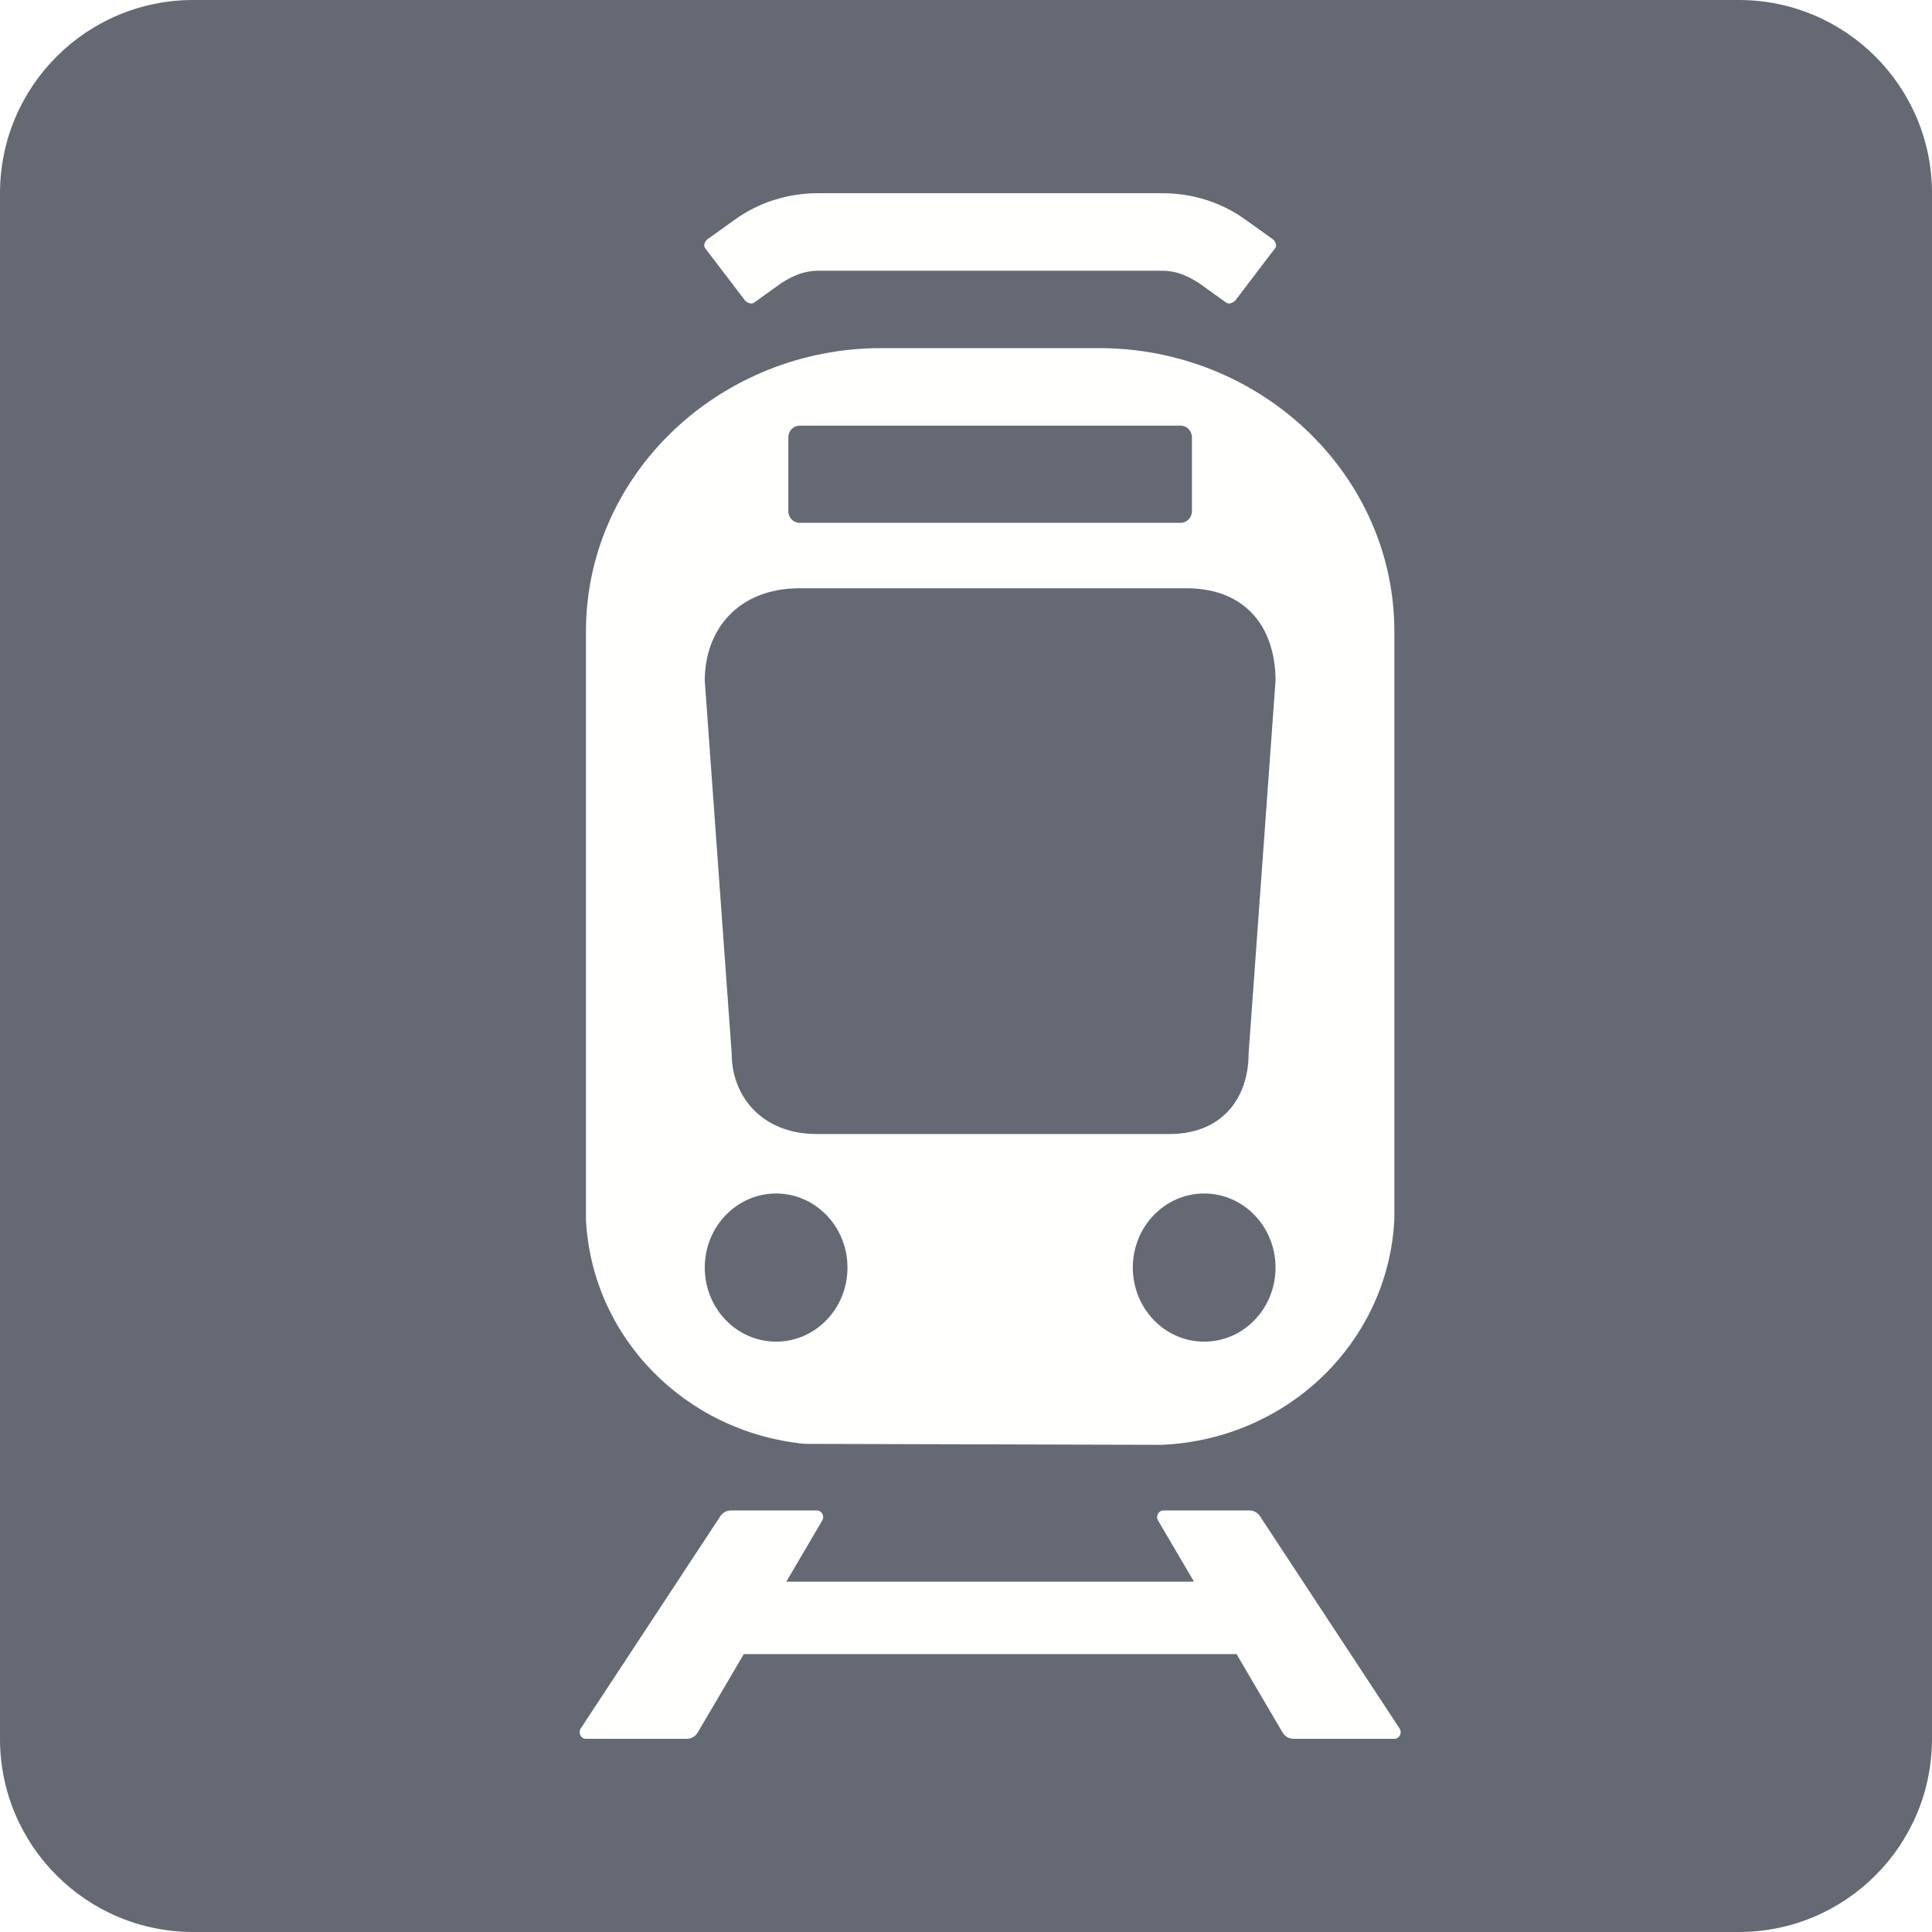
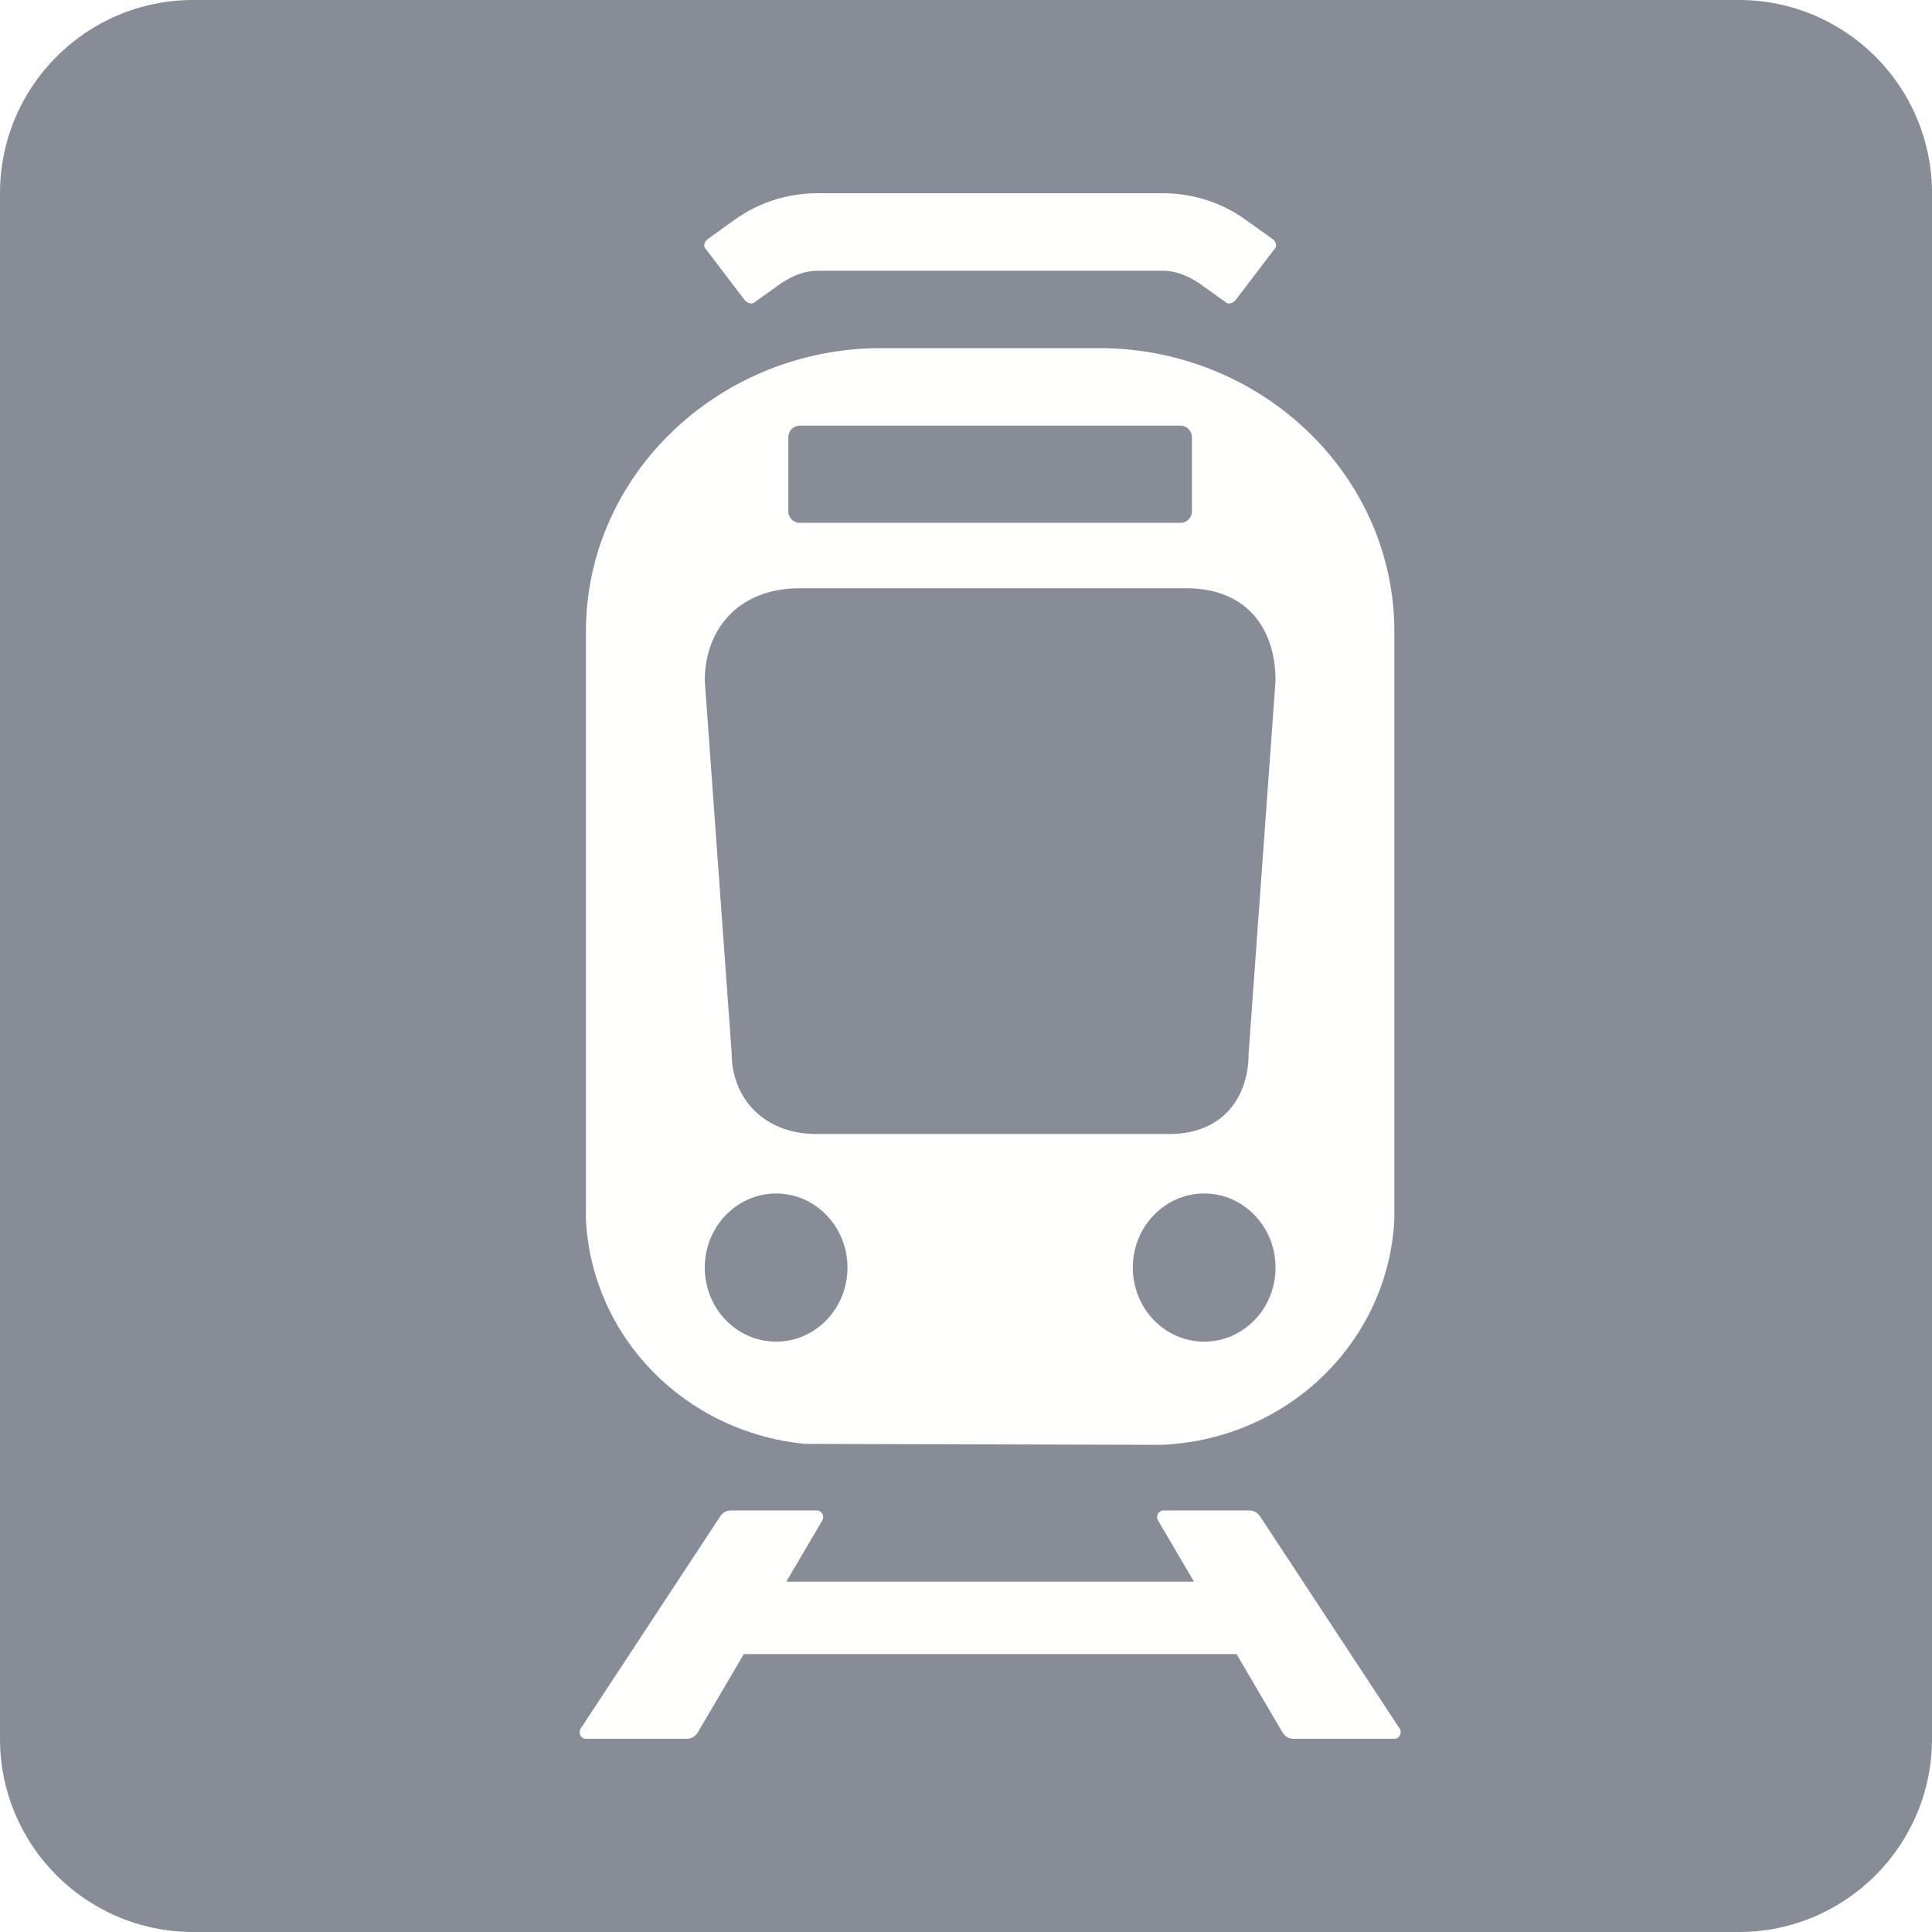
<svg xmlns="http://www.w3.org/2000/svg" width="32px" height="32px" viewBox="0 0 32 32" version="1.1">
  <defs>
    <linearGradient x1="50%" y1="0%" x2="50%" y2="100%" id="linearGradient-1">
      <stop stop-color="#D8DBDF" offset="0%" />
      <stop stop-color="#B4D5F6" offset="40.789%" />
      <stop stop-color="#73AEF4" offset="100%" />
    </linearGradient>
  </defs>
  <g id="Varianten" stroke="none" stroke-width="1" fill="none" fill-rule="evenodd">
-     <g id="Diskrimierungfrei---32px" transform="translate(-84, -28)">
-       <g id="18.-Basic-Elements/C.-Transportation-Icon/c.-40x40/2.-ICE" transform="translate(84, 28)">
-         <rect id="🎨-Icon-Background" fill="#646973" x="0" y="0" width="32" height="32" rx="3.2" />
+     <g id="Diskrimierungfrei---32px" transform="translate(-144, -28)">
+       <g id="18.-Basic-Elements/C.-Transportation-Icon/c.-40x40/2.-ICE" transform="translate(144, 28)">
+         <rect id="🎨-Icon-Background" fill="#878C96" x="0" y="0" width="32" height="32" rx="3.2" />
        <path d="M21.127,11.273 C21.127,10.438 20.675,9.743 19.644,9.743 L13.248,9.743 C12.218,9.743 11.673,10.438 11.673,11.273 L12.119,17.448 C12.119,18.171 12.633,18.783 13.526,18.783 L19.366,18.783 C20.259,18.783 20.681,18.171 20.681,17.448 L21.127,11.273 Z M21.127,20.995 C21.127,20.318 20.598,19.768 19.945,19.768 C19.292,19.768 18.763,20.318 18.763,20.995 C18.763,21.673 19.292,22.222 19.945,22.222 C20.598,22.222 21.127,21.673 21.127,20.995 L21.127,20.995 Z M14.037,20.995 C14.037,20.318 13.508,19.768 12.855,19.768 C12.202,19.768 11.673,20.318 11.673,20.995 C11.673,21.673 12.202,22.222 12.855,22.222 C13.508,22.222 14.037,21.673 14.037,20.995 L14.037,20.995 Z M13.057,8.466 C13.057,8.573 13.141,8.66 13.245,8.66 L19.555,8.66 C19.658,8.66 19.742,8.573 19.742,8.466 L19.742,7.244 C19.742,7.137 19.658,7.05 19.555,7.05 L13.245,7.05 C13.141,7.05 13.057,7.137 13.057,7.244 L13.057,8.466 Z M23.095,10.46 L23.095,20.196 C22.996,22.207 21.352,23.835 19.246,23.931 L13.328,23.915 C11.332,23.717 9.8,22.135 9.705,20.196 L9.705,10.46 C9.705,7.906 11.843,5.831 14.475,5.767 L18.325,5.767 C20.957,5.831 23.095,7.906 23.095,10.46 L23.095,10.46 Z M13.552,3.2 C13.039,3.2 12.551,3.358 12.155,3.65 L11.713,3.966 C11.666,4.011 11.643,4.078 11.689,4.123 L12.341,4.979 C12.388,5.024 12.458,5.047 12.504,5.002 L12.946,4.686 C13.156,4.551 13.342,4.484 13.552,4.484 L19.249,4.484 C19.458,4.484 19.644,4.551 19.854,4.686 L20.296,5.002 C20.342,5.047 20.412,5.024 20.459,4.979 L21.111,4.123 C21.157,4.078 21.134,4.011 21.087,3.966 L20.645,3.65 C20.249,3.358 19.761,3.2 19.249,3.2 L13.552,3.2 Z M19.181,25.184 C19.138,25.111 19.189,25.018 19.271,25.018 L20.695,25.018 C20.765,25.018 20.83,25.054 20.869,25.113 L23.182,28.63 C23.229,28.702 23.179,28.8 23.095,28.8 L21.423,28.8 C21.349,28.8 21.281,28.76 21.243,28.695 L20.481,27.397 L12.32,27.397 L11.557,28.695 C11.519,28.76 11.451,28.8 11.377,28.8 L9.705,28.8 C9.621,28.8 9.571,28.702 9.618,28.63 L11.931,25.113 C11.97,25.054 12.035,25.018 12.105,25.018 L13.529,25.018 C13.611,25.018 13.662,25.111 13.619,25.184 L13.024,26.197 L19.776,26.197 L19.181,25.184 Z" id="Fill-6" fill="#FFFFFE" />
      </g>
    </g>
  </g>
</svg>
